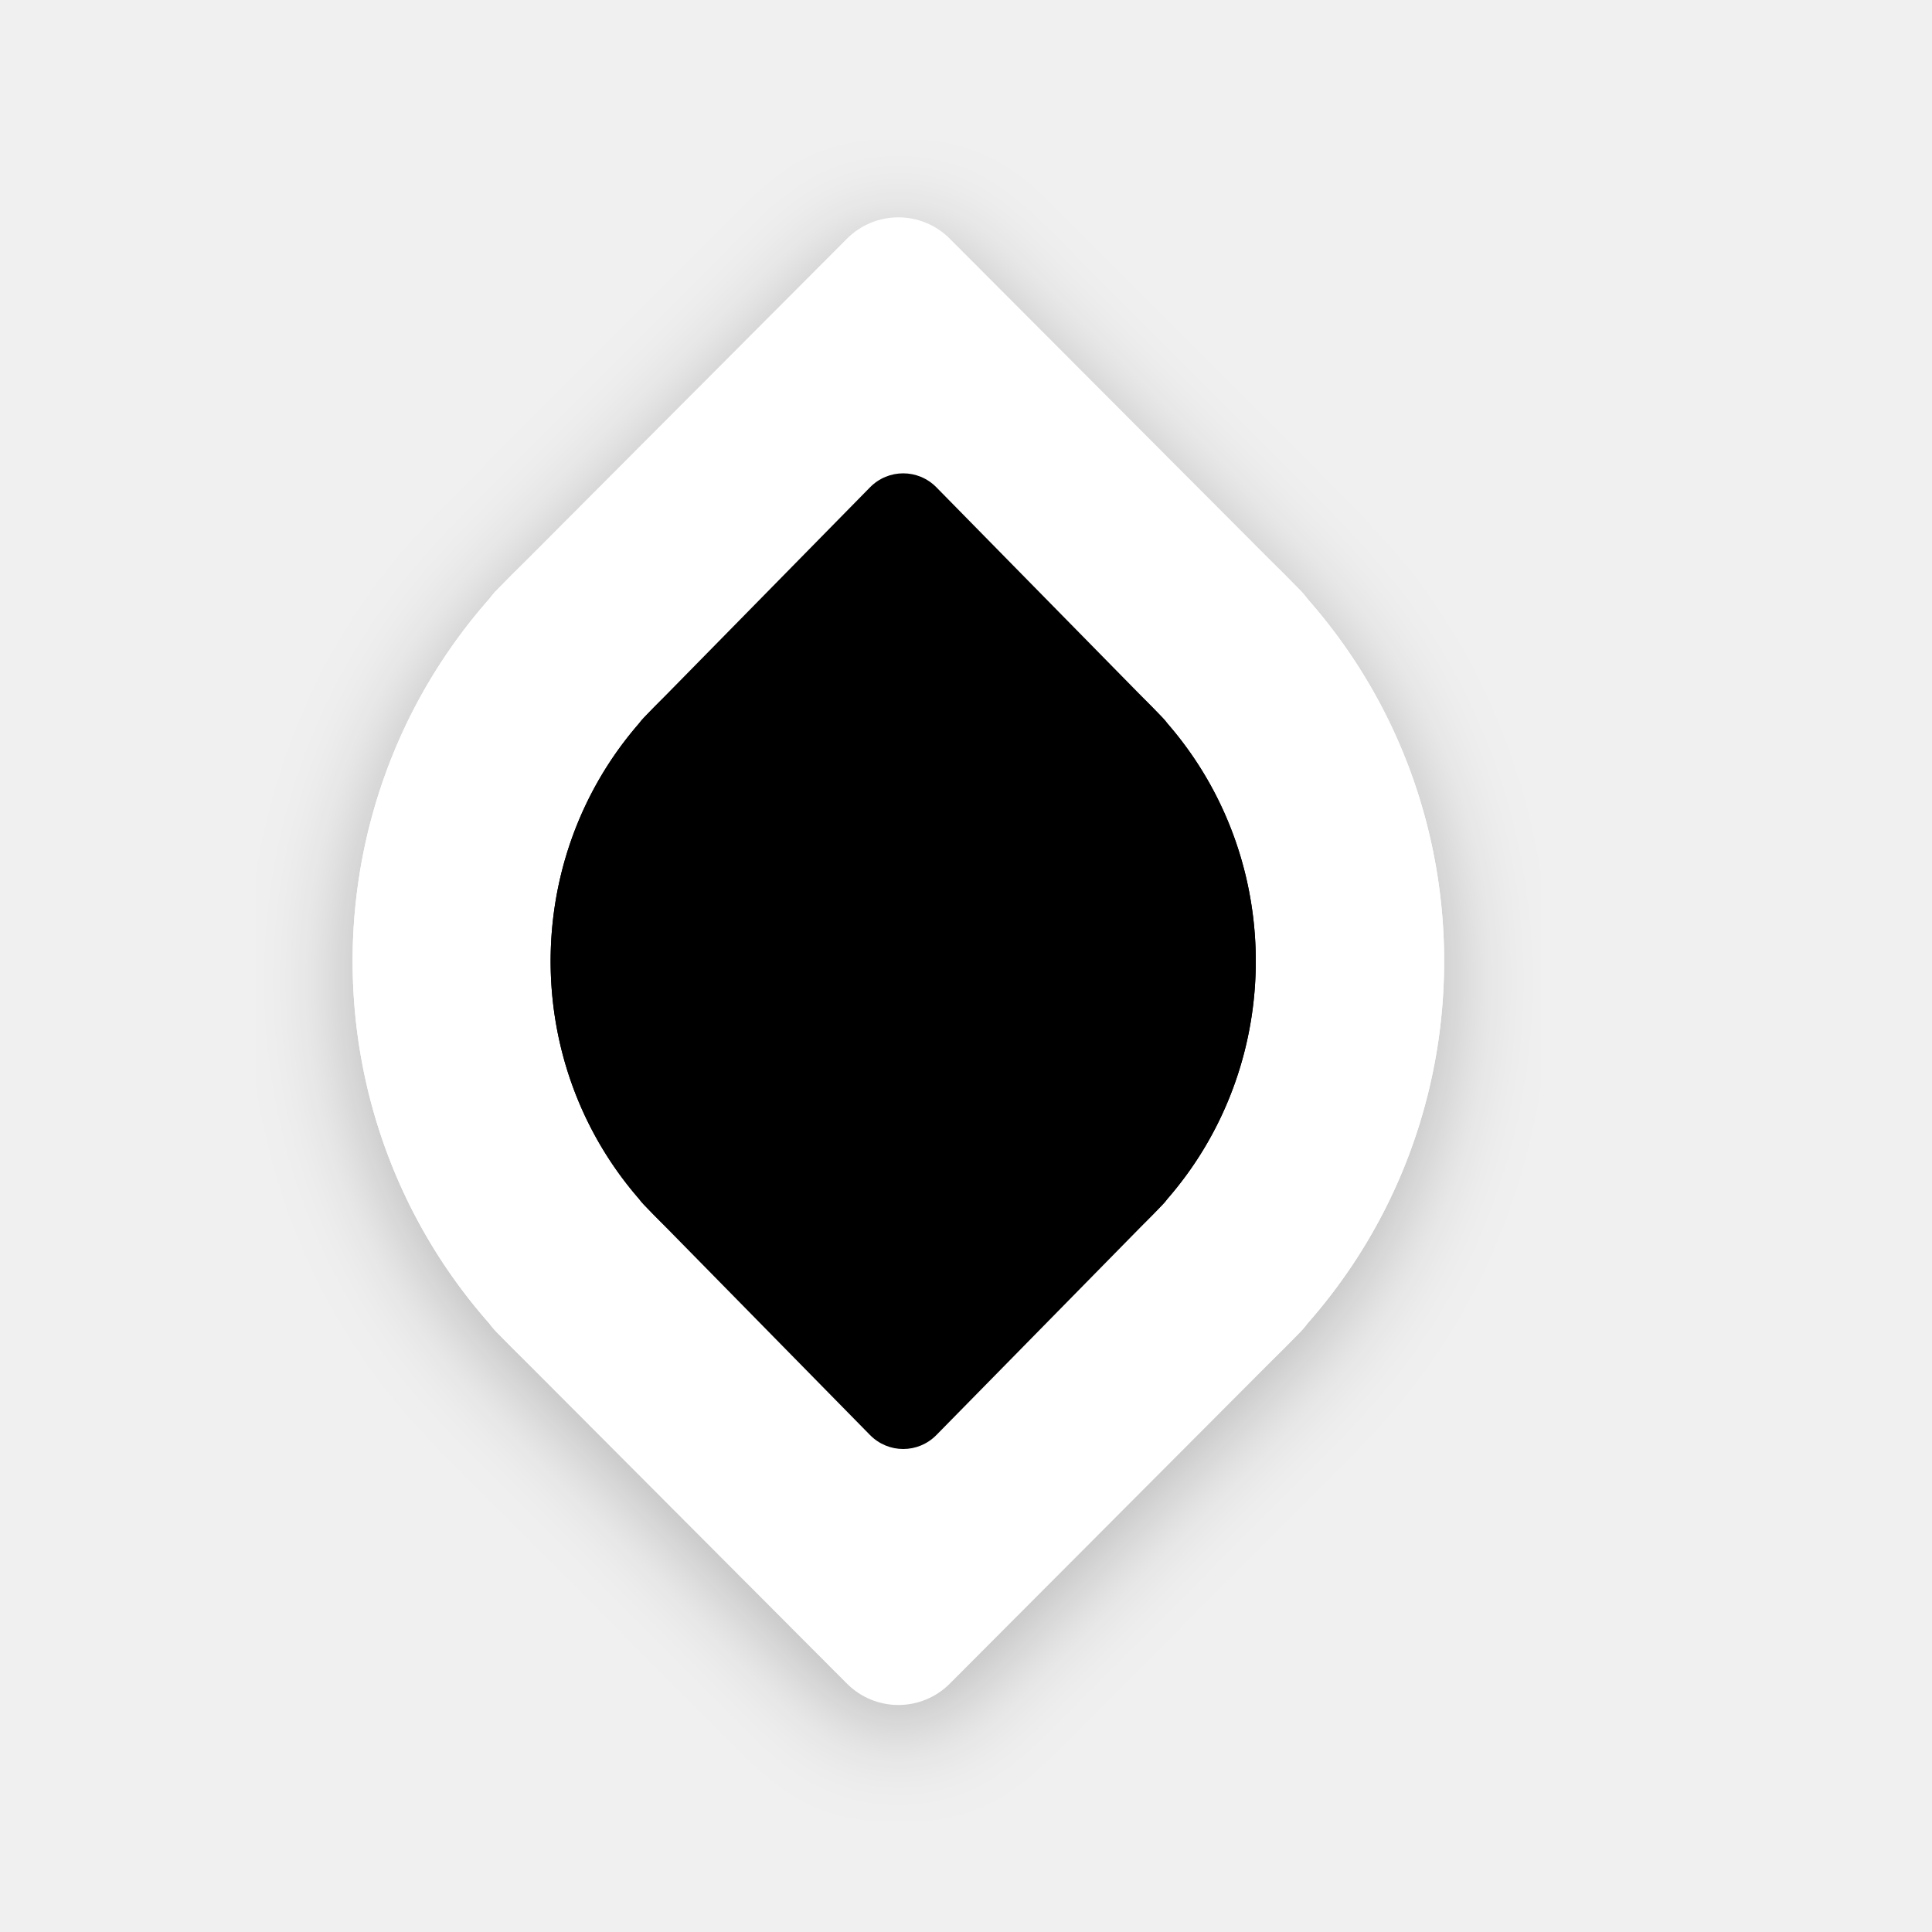
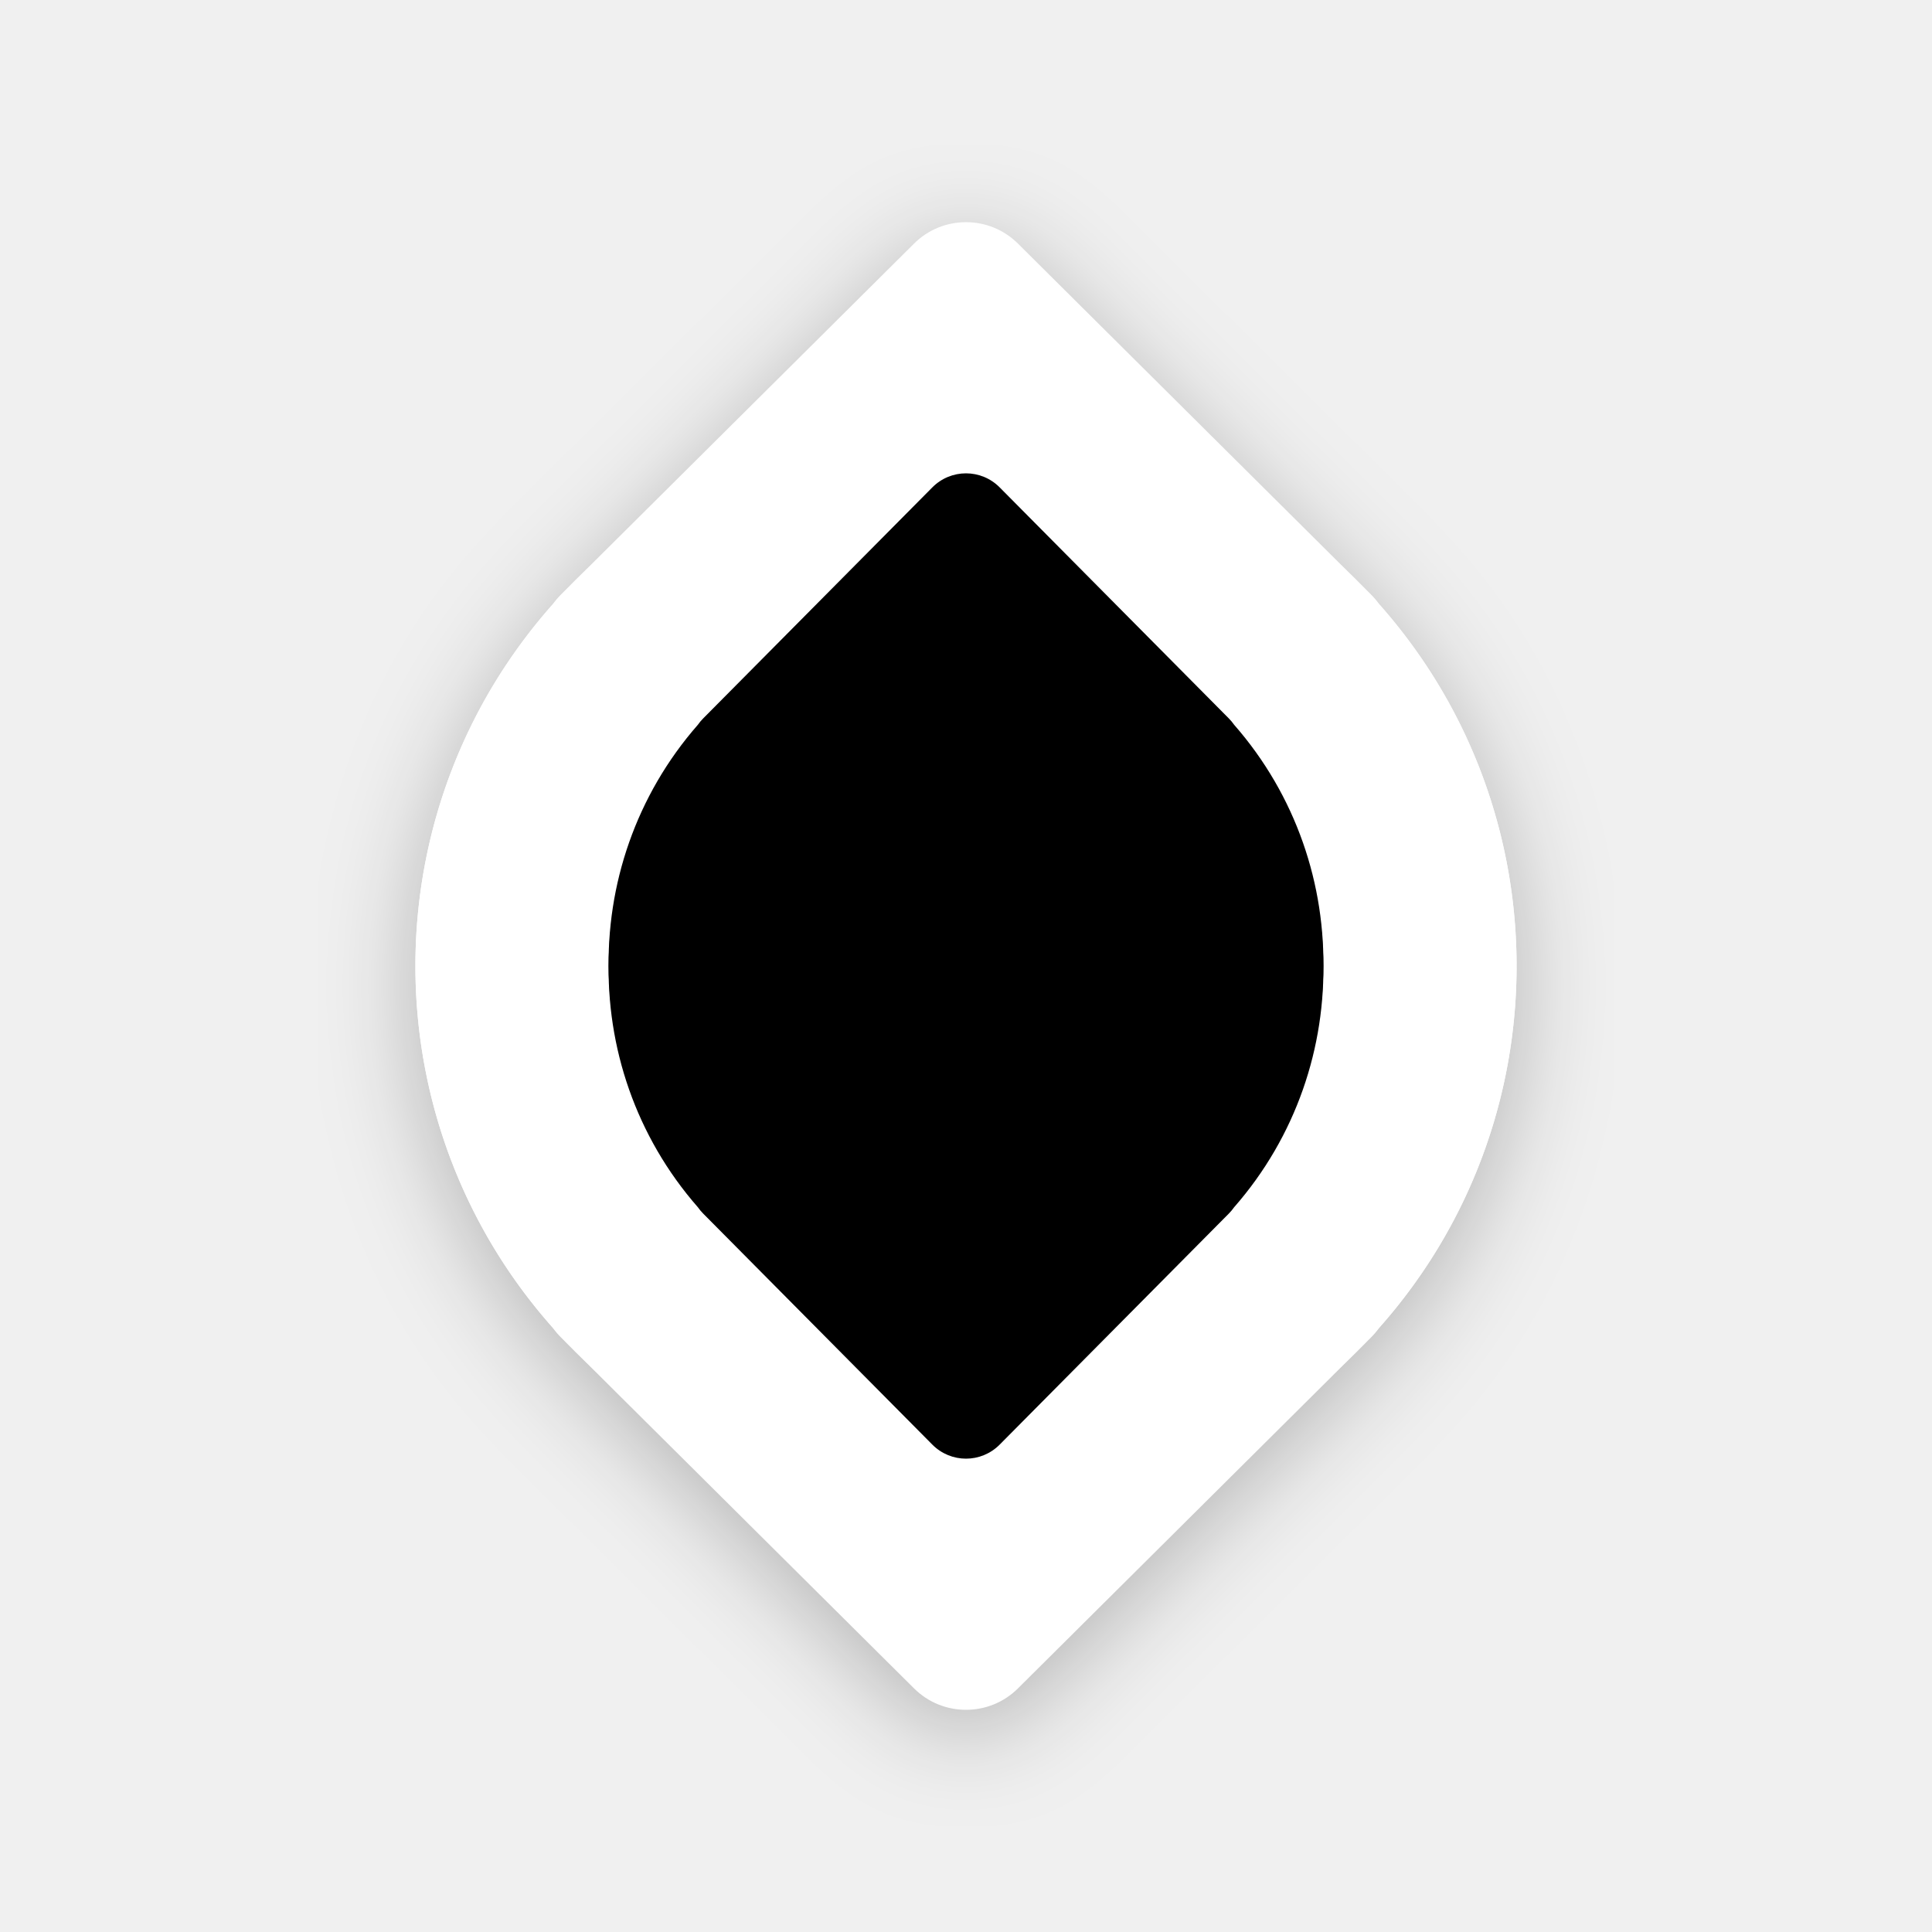
<svg xmlns="http://www.w3.org/2000/svg" width="200" height="200" viewBox="0 0 200 200" fill="none">
-   <g clip-path="url(#clip0_11_1778)">
-     <g opacity="0.01">
-       <path opacity="0.01" d="M200 0H0V200H200V0Z" fill="white" />
+   <g clip-path="url(#clip0_19_5589)">
+     <mask id="mask0_19_5589" style="mask-type:luminance" maskUnits="userSpaceOnUse" x="0" y="0" width="200" height="200">
+       <path d="M0 0L0 200H200V0H0Z" fill="white" />
+     </mask>
+     <g mask="url(#mask0_19_5589)">
+       <g opacity="0.01">
+         <path opacity="0.01" d="M0 0L0 200H200V0H0Z" fill="white" />
+       </g>
+       <g filter="url(#filter0_d_19_5589)">
+         <path d="M105.374 174.787C102.406 177.738 97.594 177.738 94.626 174.787L58.083 138.462C57.77 138.151 57.49 137.819 57.242 137.471C37.468 115.218 38.285 81.218 59.695 59.935C81.955 37.808 118.045 37.808 140.305 59.935C161.715 81.218 162.532 115.218 142.757 137.471C142.511 137.819 142.23 138.151 141.918 138.462L105.374 174.787Z" fill="white" />
+         <path d="M94.626 25.213C97.594 22.262 102.406 22.262 105.374 25.213L141.918 61.538C142.23 61.849 142.511 62.181 142.757 62.528C162.532 84.782 161.715 118.783 140.305 140.065C118.045 162.192 81.955 162.192 59.695 140.065C38.285 118.783 37.468 84.782 57.242 62.528C57.49 62.181 57.77 61.849 58.083 61.538L94.626 25.213Z" fill="white" />
+       </g>
+       <path d="M103.488 149.543C101.562 151.486 98.438 151.486 96.512 149.543L72.79 125.627C72.587 125.422 72.406 125.204 72.245 124.975C59.409 110.324 59.939 87.938 73.837 73.926C88.286 59.358 111.713 59.358 126.163 73.926C140.06 87.938 140.592 110.324 127.755 124.975C127.595 125.204 127.412 125.422 127.21 125.627L103.488 149.543Z" fill="black" />
+       <path d="M96.512 50.457C98.438 48.514 101.562 48.514 103.488 50.457L127.21 74.373C127.412 74.578 127.595 74.796 127.755 75.026C140.592 89.676 140.06 112.062 126.163 126.074C111.713 140.642 88.286 140.642 73.837 126.074C59.939 112.062 59.409 89.676 72.245 75.026C72.406 74.796 72.587 74.578 72.79 74.373L96.512 50.457Z" fill="black" />
    </g>
-     <g filter="url(#filter0_d_11_1778)">
-       <path d="M98.327 174.287C95.385 177.238 90.615 177.238 87.673 174.287L51.45 137.962C51.14 137.651 50.862 137.319 50.618 136.972C31.016 114.718 31.826 80.717 53.048 59.435C75.113 37.308 110.887 37.308 132.952 59.435C154.174 80.717 154.984 114.718 135.382 136.972C135.138 137.319 134.86 137.651 134.55 137.962L98.327 174.287Z" fill="white" />
-       <path d="M87.673 24.713C90.615 21.762 95.385 21.762 98.327 24.713L134.55 61.038C134.86 61.349 135.138 61.681 135.382 62.029C154.984 84.282 154.174 118.282 132.952 139.565C110.887 161.692 75.113 161.692 53.048 139.565C31.826 118.282 31.016 84.282 50.618 62.029C50.862 61.681 51.14 61.349 51.45 61.038L87.673 24.713Z" fill="white" />
-     </g>
-     <path d="M96.941 148.549C95.041 150.484 91.959 150.484 90.059 148.549L66.658 124.725C66.458 124.521 66.278 124.304 66.12 124.075C53.457 109.481 53.981 87.182 67.691 73.224C81.945 58.712 105.055 58.712 119.309 73.224C133.019 87.182 133.543 109.481 120.88 124.075C120.722 124.304 120.542 124.521 120.342 124.725L96.941 148.549Z" fill="black" />
-     <path d="M90.059 50.451C91.959 48.516 95.041 48.516 96.941 50.451L120.342 74.275C120.542 74.479 120.722 74.697 120.88 74.924C133.543 89.519 133.019 111.818 119.309 125.776C105.055 140.288 81.945 140.288 67.691 125.776C53.981 111.818 53.457 89.519 66.12 74.924C66.278 74.697 66.458 74.479 66.658 74.275L90.059 50.451Z" fill="black" />
  </g>
  <defs>
-     <filter id="filter0_d_11_1778" x="26.5" y="14.5" width="133" height="174" filterUnits="userSpaceOnUse" color-interpolation-filters="sRGB">
+     <filter id="filter0_d_19_5589" x="33" y="15" width="134" height="174" filterUnits="userSpaceOnUse" color-interpolation-filters="sRGB">
      <feFlood flood-opacity="0" result="BackgroundImageFix" />
      <feColorMatrix in="SourceAlpha" type="matrix" values="0 0 0 0 0 0 0 0 0 0 0 0 0 0 0 0 0 0 127 0" result="hardAlpha" />
      <feOffset dy="2" />
      <feGaussianBlur stdDeviation="5" />
      <feColorMatrix type="matrix" values="0 0 0 0 0 0 0 0 0 0 0 0 0 0 0 0 0 0 0.25 0" />
-       <feBlend mode="normal" in2="BackgroundImageFix" result="effect1_dropShadow_11_1778" />
-       <feBlend mode="normal" in="SourceGraphic" in2="effect1_dropShadow_11_1778" result="shape" />
+       <feBlend mode="normal" in2="BackgroundImageFix" result="effect1_dropShadow_19_5589" />
+       <feBlend mode="normal" in="SourceGraphic" in2="effect1_dropShadow_19_5589" result="shape" />
    </filter>
-     <clipPath id="clip0_11_1778">
+     <clipPath id="clip0_19_5589">
      <rect width="200" height="200" fill="white" />
    </clipPath>
  </defs>
</svg>
